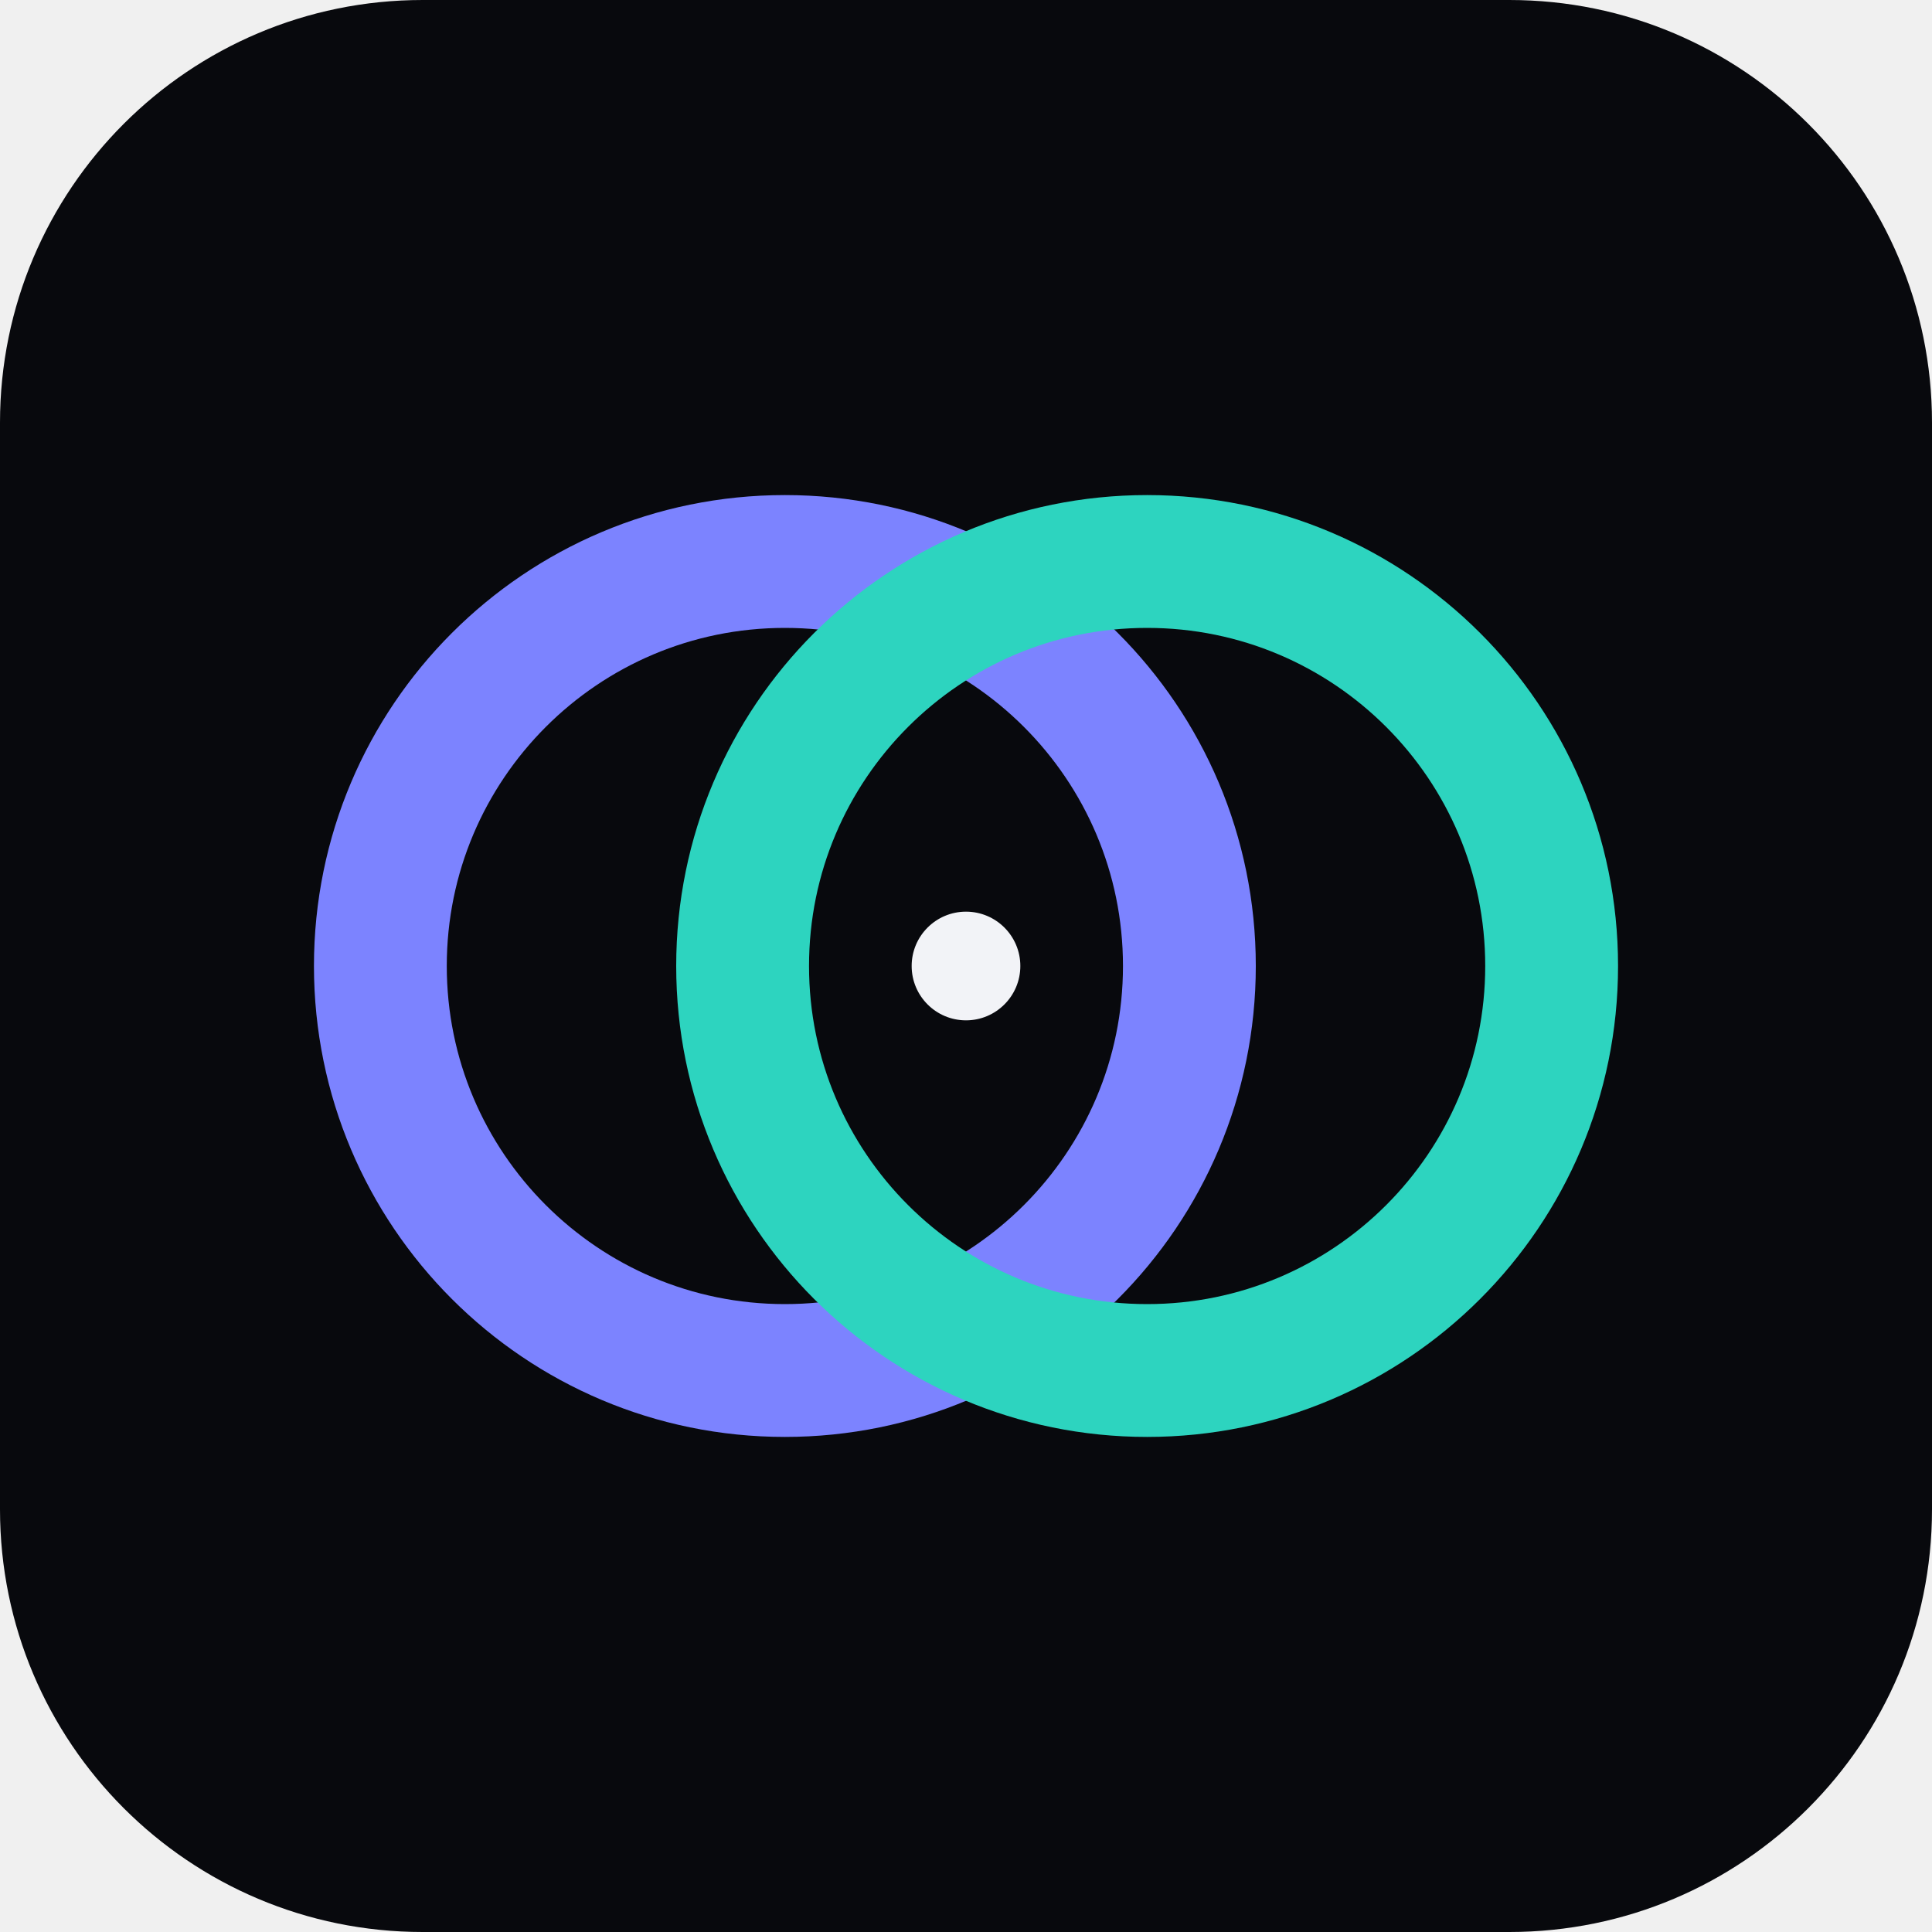
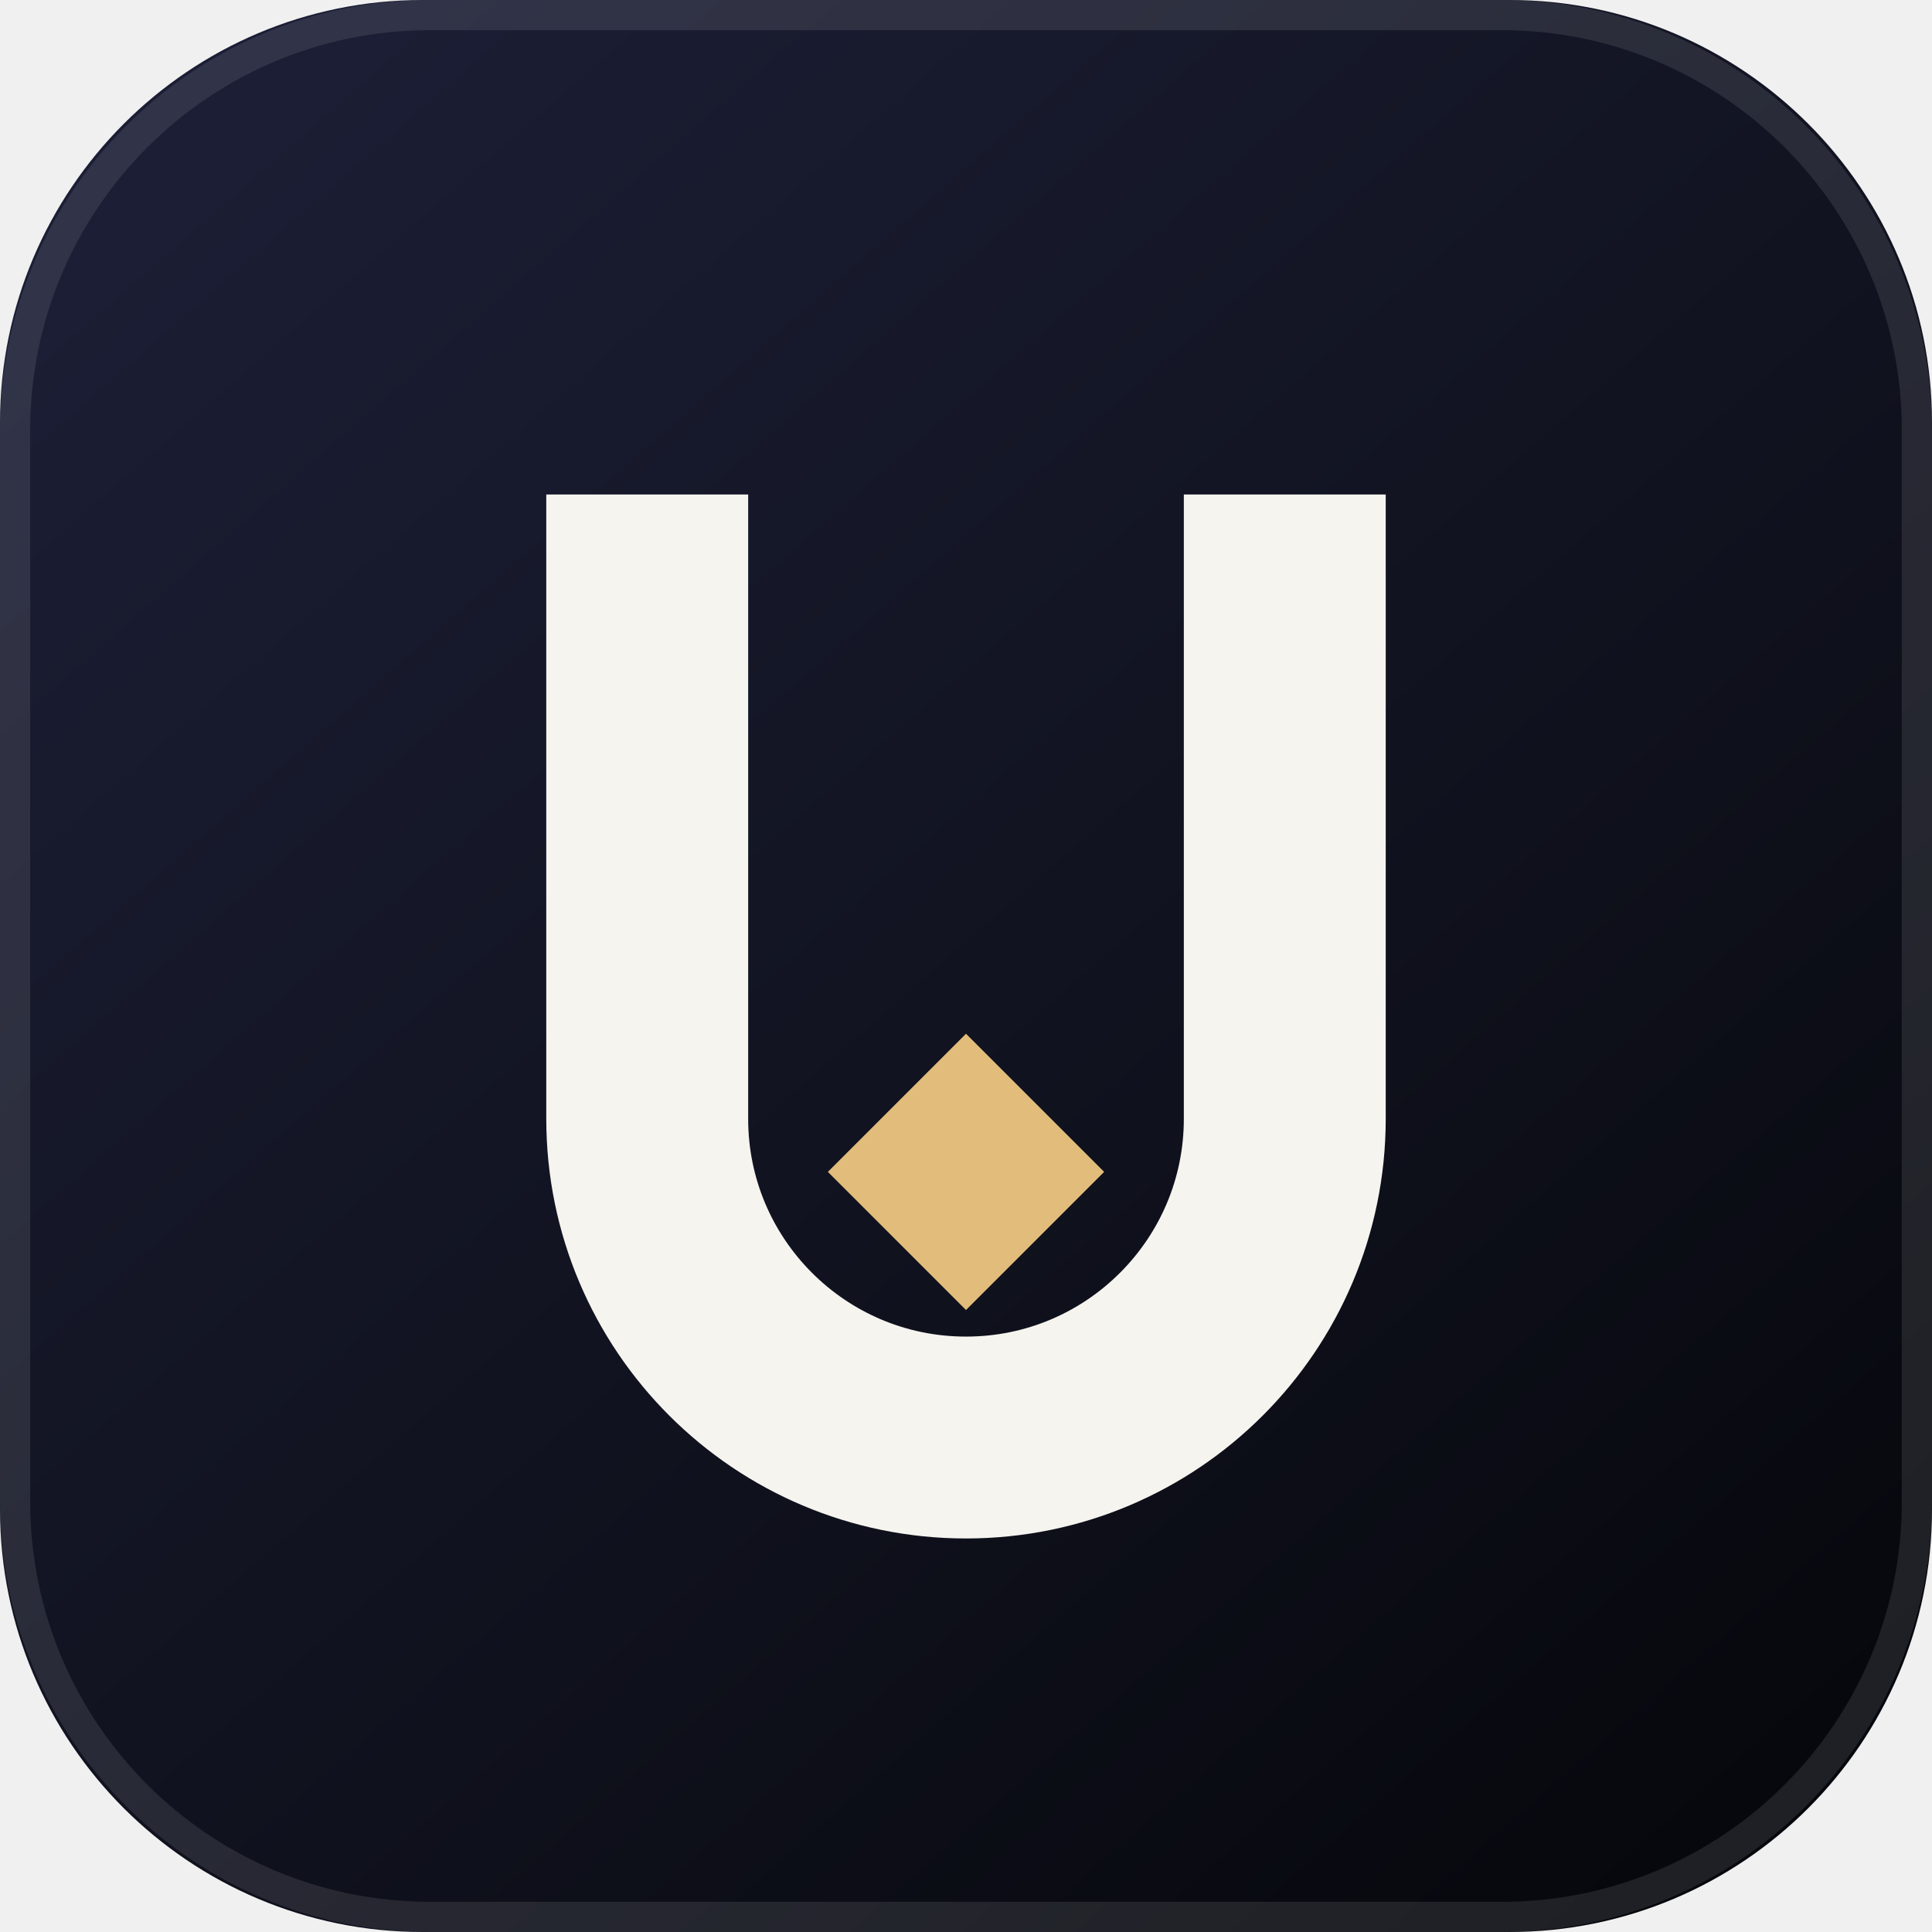
<svg xmlns="http://www.w3.org/2000/svg" viewBox="0 0 64 64" role="img" aria-label="Union">
-   <rect width="64" height="64" rx="14" fill="#08090d" />
-   <circle cx="26" cy="32" r="13.4" fill="none" stroke="#7c83ff" stroke-width="4.4" />
-   <circle cx="38" cy="32" r="13.4" fill="none" stroke="#2dd4bf" stroke-width="4.4" />
-   <circle cx="32" cy="32" r="1.8" fill="#f2f3f7" />
+   <defs>
+     <linearGradient id="field" x1="8" y1="5" x2="57" y2="61" gradientUnits="userSpaceOnUse">
+       <stop stop-color="#1B1E34" />
+       <stop offset="1" stop-color="#07080D" />
+     </linearGradient>
+   </defs>
+   <rect width="64" height="64" rx="14" fill="url(#field)" />
+   <rect x=".5" y=".5" width="63" height="63" rx="13.75" fill="none" stroke="#fff" stroke-opacity=".1" />
+   <g transform="translate(32 32) scale(0.88) translate(-32 -32)">
+     <path d="M20 14.25V37.75A12 12 0 0 0 44 37.75V14.25" fill="none" stroke="#F6F4EF" stroke-width="7.6" stroke-linecap="butt" />
+     <path d="M32 34.55L37.2 39.75L32 44.95L26.8 39.75Z" fill="#E2BC7B" />
+   </g>
</svg>
